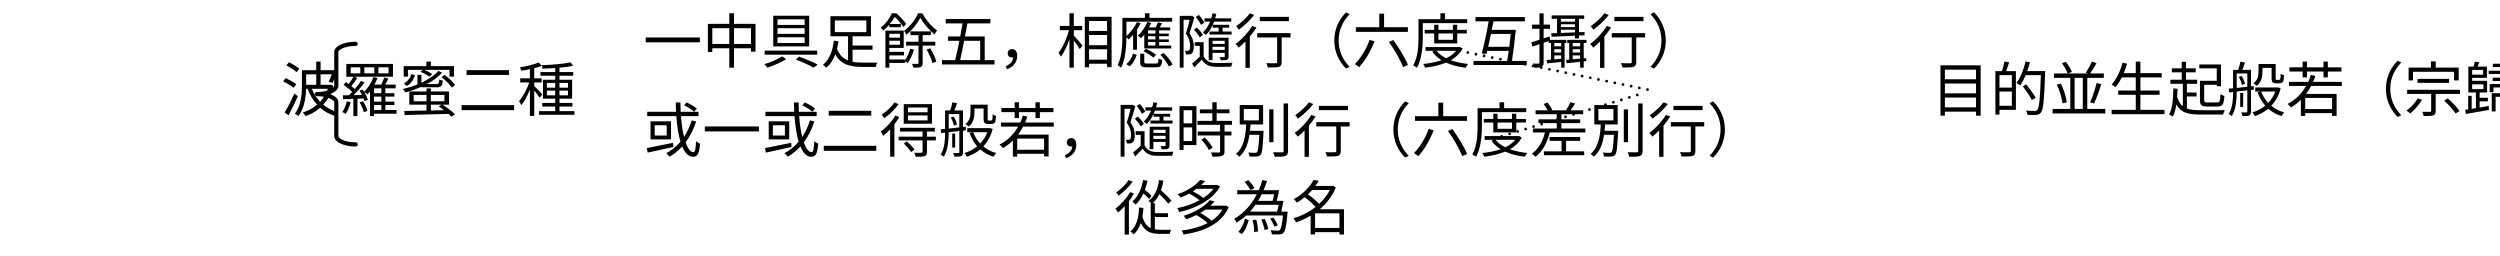
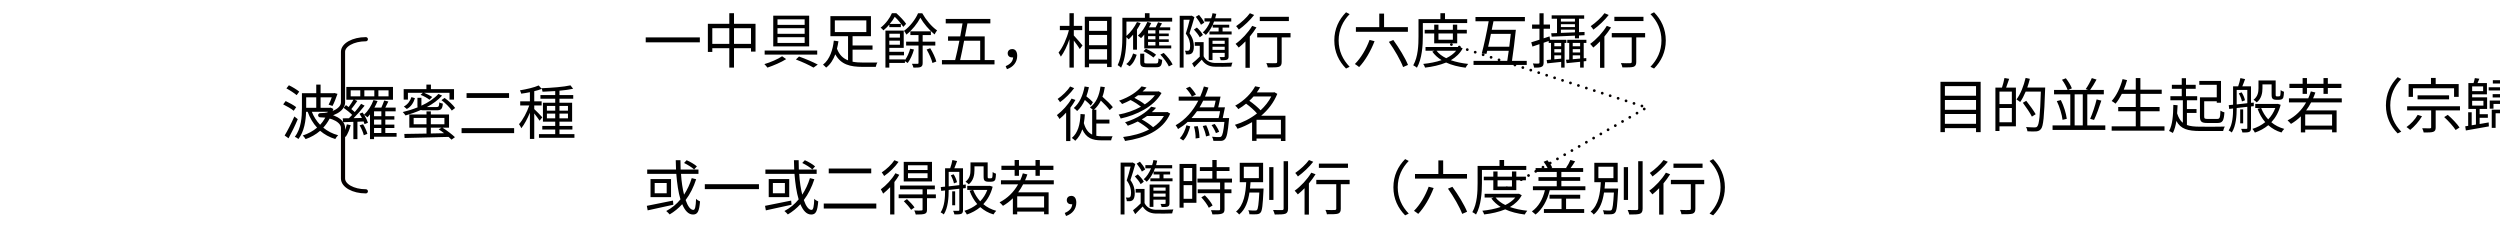
- <svg xmlns="http://www.w3.org/2000/svg" xmlns:ns1="http://schemas.microsoft.com/visio/2003/SVGExtensions/" width="5.873in" height="0.601in" viewBox="0 0 422.87 43.25" xml:space="preserve" color-interpolation-filters="sRGB" class="st6">
+ <svg xmlns="http://www.w3.org/2000/svg" xmlns:ns1="http://schemas.microsoft.com/visio/2003/SVGExtensions/" width="5.873in" height="0.554in" viewBox="0 0 422.87 39.879" xml:space="preserve" color-interpolation-filters="sRGB" class="st6">
  <ns1:documentProperties ns1:langID="1028" ns1:viewMarkup="false" />
  <style type="text/css">
	
		.st1 {fill:none;stroke:none;stroke-linecap:butt;stroke-width:0.75}
		.st2 {fill:#000000;font-family:新細明體;font-size:0.833em}
		.st3 {stroke:#040000;stroke-dasharray:0,1.411;stroke-linecap:round;stroke-linejoin:round;stroke-width:0.47}
		.st4 {fill:none}
		.st5 {stroke:#040000;stroke-linecap:round;stroke-linejoin:round;stroke-width:0.705}
		.st6 {fill:none;fill-rule:evenodd;font-size:12px;overflow:visible;stroke-linecap:square;stroke-miterlimit:3}
	
	</style>
  <g ns1:mID="0" ns1:index="1" ns1:groupContext="foregroundPage">
    <ns1:pageProperties ns1:drawingScale="0.0393701" ns1:pageScale="0.0393701" ns1:drawingUnits="24" ns1:shadowOffsetX="9" ns1:shadowOffsetY="-9" />
-     <g id="shape1-1" ns1:mID="1" ns1:groupContext="shape" transform="translate(52.0113,-28.9551)">
+     <g id="shape1-1" ns1:mID="1" ns1:groupContext="shape" transform="translate(52.0113,-25.5839)">
      <ns1:textBlock ns1:margins="rect(0,0,0,0)" ns1:tabSpace="42.5197" />
-       <ns1:textRect cx="100.015" cy="36.478" width="200.04" height="13.545" />
-       <rect x="0" y="29.705" width="200.03" height="13.545" class="st1" />
-       <text x="10" y="39.59" class="st2" ns1:langID="1028">
+       <ns1:textRect cx="100.015" cy="33.106" width="200.04" height="13.545" />
+       <rect x="0" y="26.334" width="200.03" height="13.545" class="st1" />
+       <text x="10" y="36.22" class="st2" ns1:langID="1028">
        <ns1:paragraph />
        <ns1:tabList />一中具足餘五，相應隨行（六度互攝行）</text>
    </g>
-     <g id="shape2-4" ns1:mID="2" ns1:groupContext="shape" transform="translate(0.75,-20.7772)">
+     <g id="shape2-4" ns1:mID="2" ns1:groupContext="shape" transform="translate(0.75,-13.5059)">
      <ns1:textBlock ns1:margins="rect(0,0,0,0)" ns1:tabSpace="42.5197" />
-       <ns1:textRect cx="28.218" cy="36.478" width="56.44" height="13.545" />
-       <rect x="0" y="29.705" width="56.437" height="13.545" class="st1" />
-       <text x="-0" y="39.59" class="st2" ns1:langID="1028">
+       <ns1:textRect cx="28.218" cy="33.106" width="56.44" height="13.545" />
+       <rect x="0" y="26.334" width="56.437" height="13.545" class="st1" />
+       <text x="-0" y="36.22" class="st2" ns1:langID="1028">
        <ns1:paragraph />
        <ns1:tabList />波羅蜜二種</text>
    </g>
-     <g id="shape6-7" ns1:mID="6" ns1:groupContext="shape" transform="translate(279.874,-20.7772)">
+     <g id="shape3-7" ns1:mID="3" ns1:groupContext="shape" transform="translate(57.1871,-24.4556)">
      <ns1:textBlock ns1:margins="rect(0,0,0,0)" ns1:tabSpace="42.5197" />
-       <ns1:textRect cx="71.123" cy="36.478" width="142.25" height="13.545" />
-       <rect x="0" y="29.705" width="142.246" height="13.545" class="st1" />
-       <text x="-0" y="39.59" class="st2" ns1:langID="1028">
+       <rect x="0" y="26.334" width="95.943" height="13.545" class="st1" />
+     </g>
+     <g id="shape4-9" ns1:mID="4" ns1:groupContext="shape" transform="translate(142.312,-24.4556)">
+       <ns1:textBlock ns1:margins="rect(0,0,0,0)" ns1:tabSpace="42.5197" />
+       <rect x="0" y="26.334" width="11.287" height="13.545" class="st1" />
+     </g>
+     <g id="shape6-11" ns1:mID="6" ns1:groupContext="shape" transform="translate(279.874,-14.6091)">
+       <ns1:textBlock ns1:margins="rect(0,0,0,0)" ns1:tabSpace="42.5197" />
+       <ns1:textRect cx="71.123" cy="33.106" width="142.25" height="13.545" />
+       <rect x="0" y="26.334" width="142.246" height="13.545" class="st1" />
+       <text x="0" y="36.22" class="st2" ns1:langID="1028">
        <ns1:paragraph />
        <ns1:tabList />目的並生起般若（宗歸般若行）</text>
    </g>
-     <g id="shape7-10" ns1:mID="7" ns1:groupContext="shape" transform="translate(52.0118,-13.8998)">
+     <g id="shape7-14" ns1:mID="7" ns1:groupContext="shape" transform="translate(52.0118,-0.75)">
      <ns1:textBlock ns1:margins="rect(0,0,0,0)" ns1:tabSpace="42.5197" />
-       <ns1:textRect cx="104.975" cy="36.478" width="209.96" height="13.545" />
-       <rect x="0" y="29.705" width="209.951" height="13.545" class="st1" />
-       <text x="10" y="39.59" class="st2" ns1:langID="1028">
+       <ns1:textRect cx="104.975" cy="33.106" width="209.96" height="13.545" />
+       <rect x="0" y="26.334" width="209.951" height="13.545" class="st1" />
+       <text x="10" y="36.22" class="st2" ns1:langID="1028">
        <ns1:paragraph />
        <ns1:tabList />或一或二得般若，隨時別行（六度差別行）</text>
    </g>
-     <g id="shape8-13" ns1:mID="8" ns1:groupContext="shape" transform="translate(141.695,-0.75)">
+     <g id="shape8-17" ns1:mID="8" ns1:groupContext="shape" transform="translate(131.793,-13.1917)">
      <ns1:textBlock ns1:margins="rect(0,0,0,0)" ns1:tabSpace="42.5197" />
-       <ns1:textRect cx="22.575" cy="36.478" width="45.15" height="13.545" />
-       <rect x="0" y="29.705" width="45.15" height="13.545" class="st1" />
-       <text x="0" y="39.59" class="st2" ns1:langID="1028">
+       <ns1:textRect cx="22.575" cy="33.106" width="45.15" height="13.545" />
+       <rect x="0" y="26.334" width="45.15" height="13.545" class="st1" />
+       <text x="0" y="36.22" class="st2" ns1:langID="1028">
        <ns1:paragraph />
        <ns1:tabList />從多為名</text>
    </g>
-     <g id="shape15-16" ns1:mID="15" ns1:groupContext="shape" transform="translate(241.404,-18.3342) rotate(-16.9374)">
-       <path d="M0 43.25 L24.83 43.25" class="st3" />
+     <g id="shape15-20" ns1:mID="15" ns1:groupContext="shape" transform="translate(235.001,-2.78405) rotate(-29.8924)">
+       <path d="M0 39.88 L27.3 39.88" class="st3" />
    </g>
-     <g id="shape16-19" ns1:mID="16" ns1:groupContext="shape" transform="translate(254.233,-34.0596) rotate(11.649)">
-       <path d="M0 43.25 L35.1 43.25" class="st3" />
+     <g id="shape16-23" ns1:mID="16" ns1:groupContext="shape" transform="translate(257.744,-30.4302) rotate(17.8803)">
+       <path d="M0 39.88 L34.72 39.88" class="st3" />
    </g>
-     <g id="shape17-22" ns1:mID="17" ns1:groupContext="shape" transform="translate(96.8661,7.40439) rotate(90)">
-       <path d="M0 36.71 C0 38.53 0.64 39.98 1.4 39.98 L7.07 39.98 C7.86 39.98 8.5 41.43 8.5 43.25 C8.5 41.43 9.15 39.98 9.9        39.98 L15.57 39.98 C16.37 39.98 17.01 38.53 17.01 36.71 L0 36.71 Z" class="st4" />
-       <path d="M0 36.71 C0 38.53 0.64 39.98 1.4 39.98 L7.07 39.98 C7.86 39.98 8.5 41.43 8.5 43.25 C8.5 41.43 9.15 39.98 9.9        39.98 L15.57 39.98 C16.37 39.98 17.01 38.53 17.01 36.71" class="st5" />
+     <g id="shape17-26" ns1:mID="17" ns1:groupContext="shape" transform="translate(94.0406,6.62724) rotate(90)">
+       <path d="M0 32.16 C0 34.3 0.97 36.02 2.12 36.02 L10.69 36.02 C11.89 36.02 12.86 37.73 12.86 39.88 C12.86 37.73 13.84        36.02 14.98 36.02 L23.56 36.02 C24.76 36.02 25.73 34.3 25.73 32.16 L0 32.16 Z" class="st4" />
+       <path d="M0 32.16 C0 34.3 0.97 36.02 2.12 36.02 L10.69 36.02 C11.89 36.02 12.86 37.73 12.86 39.88 C12.86 37.73 13.84        36.02 14.98 36.02 L23.56 36.02 C24.76 36.02 25.73 34.3 25.73 32.16" class="st5" />
    </g>
  </g>
</svg>
